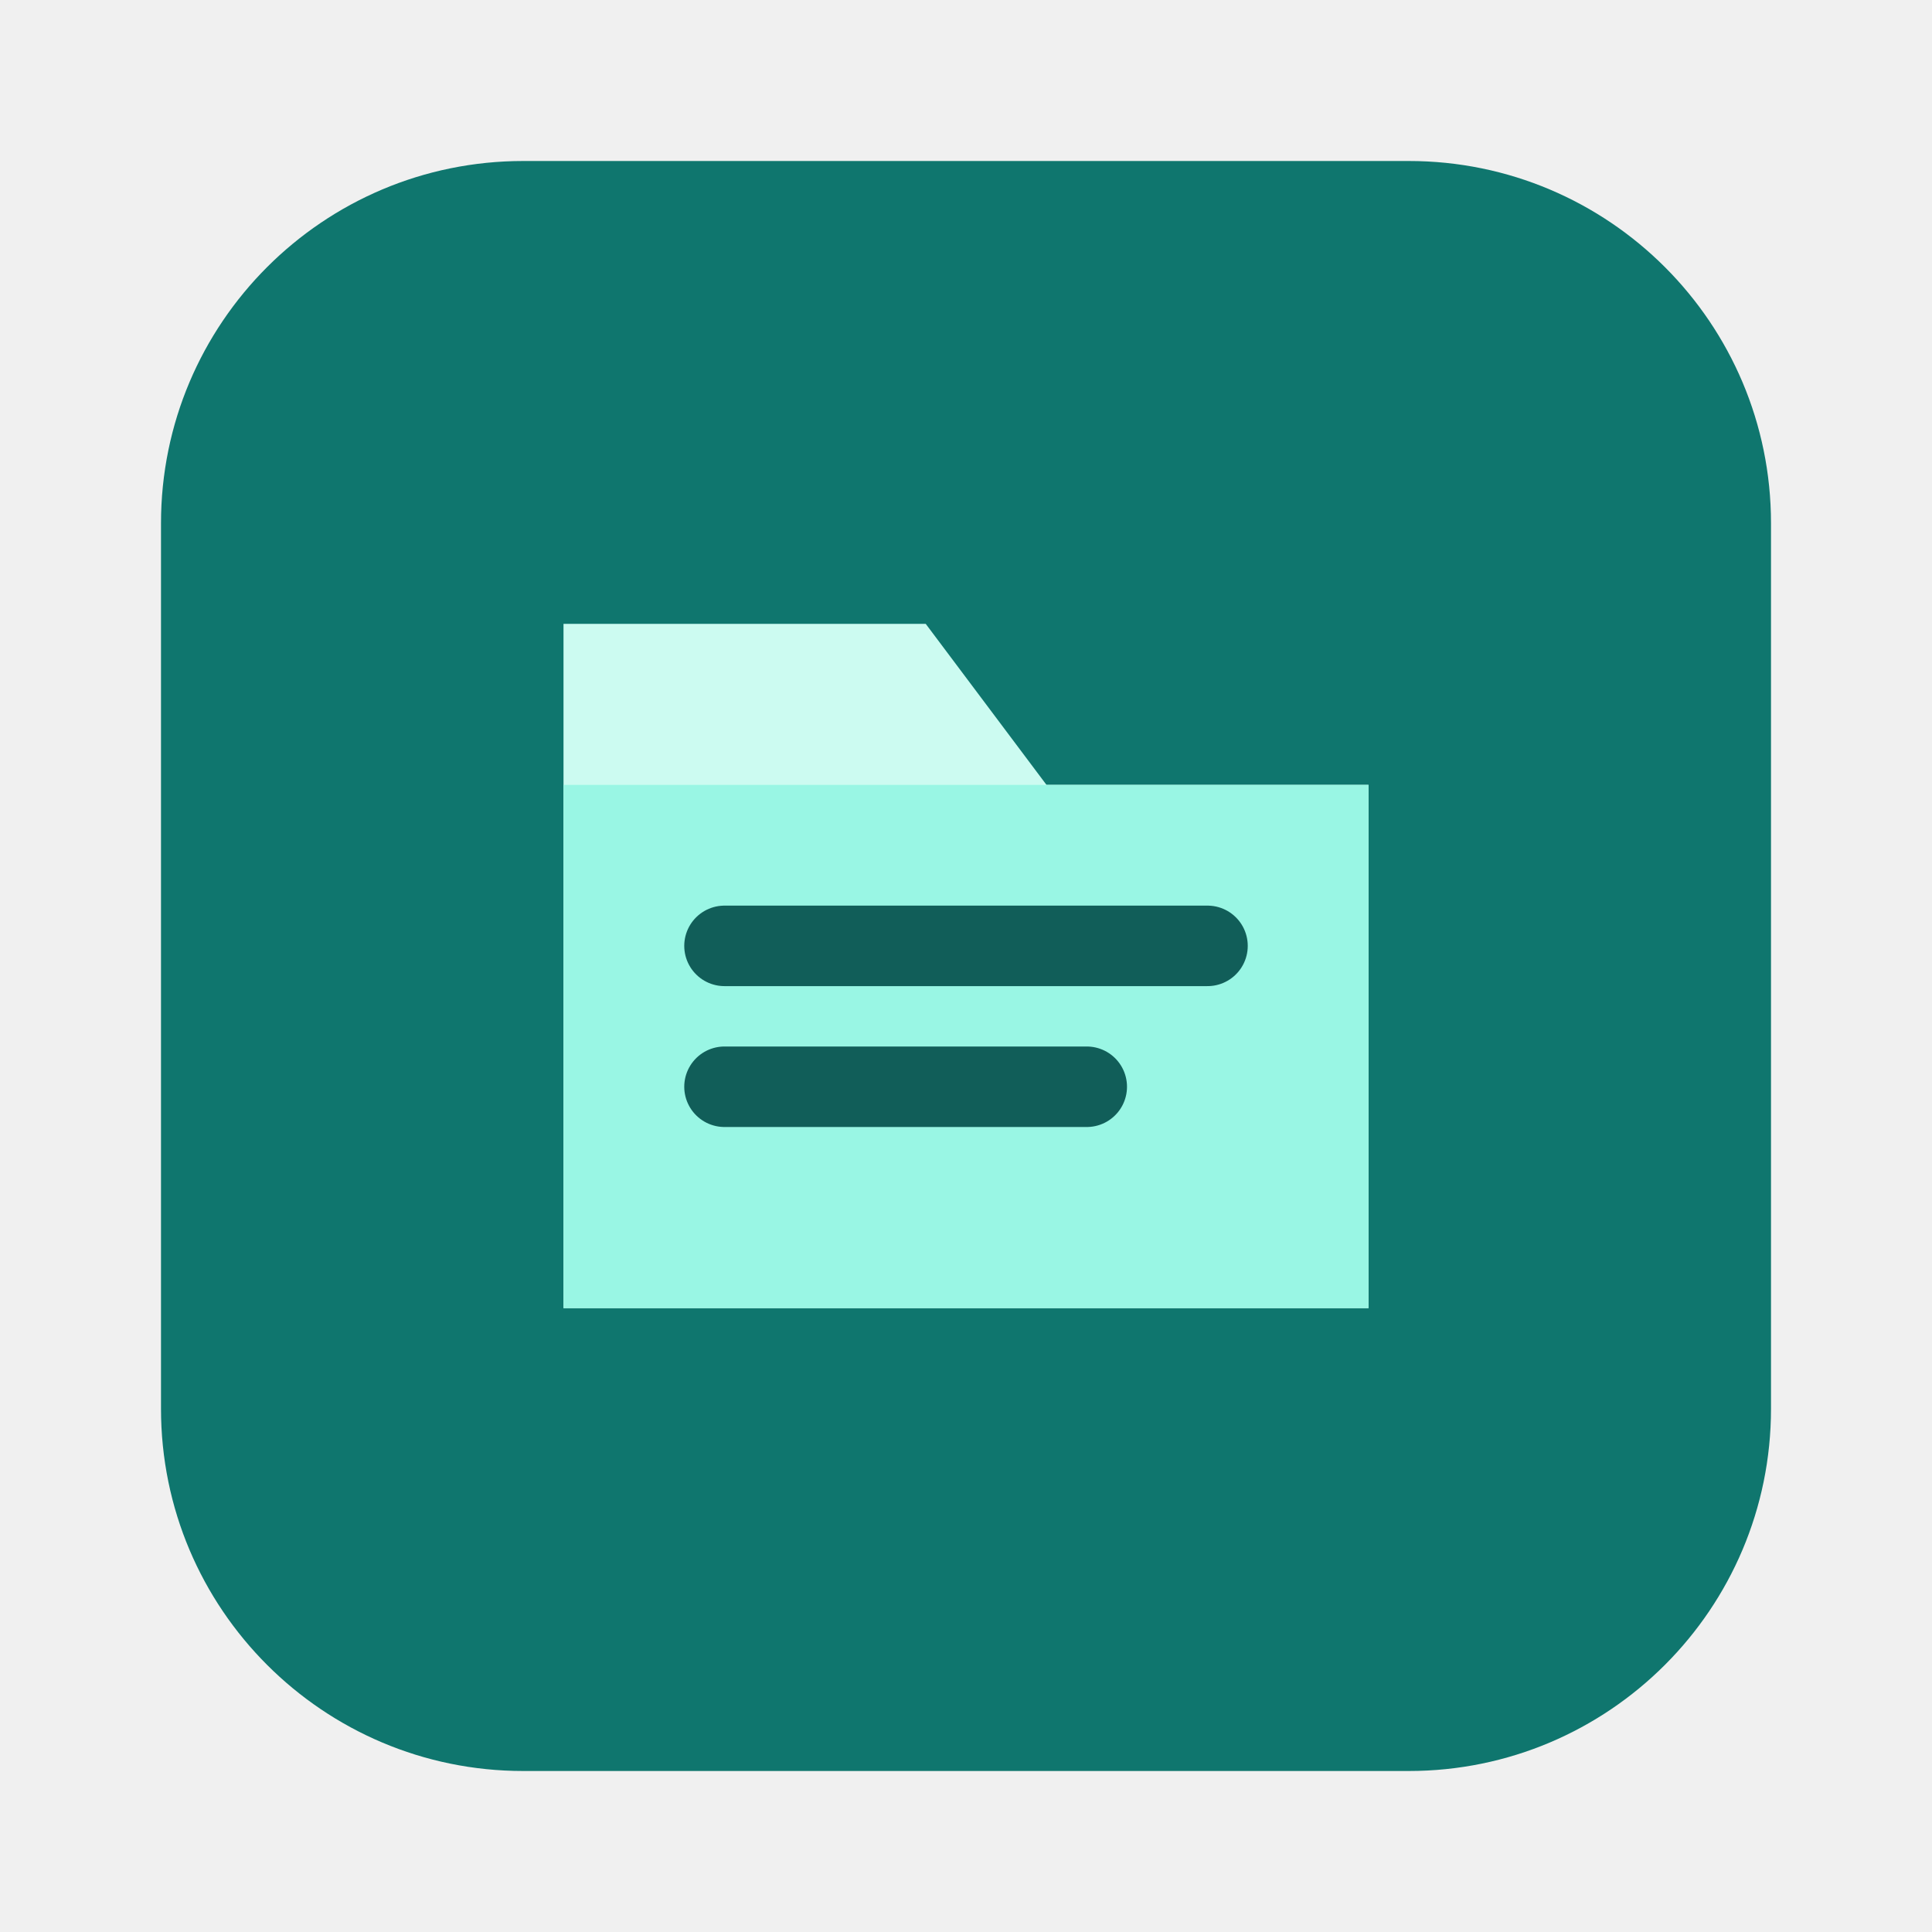
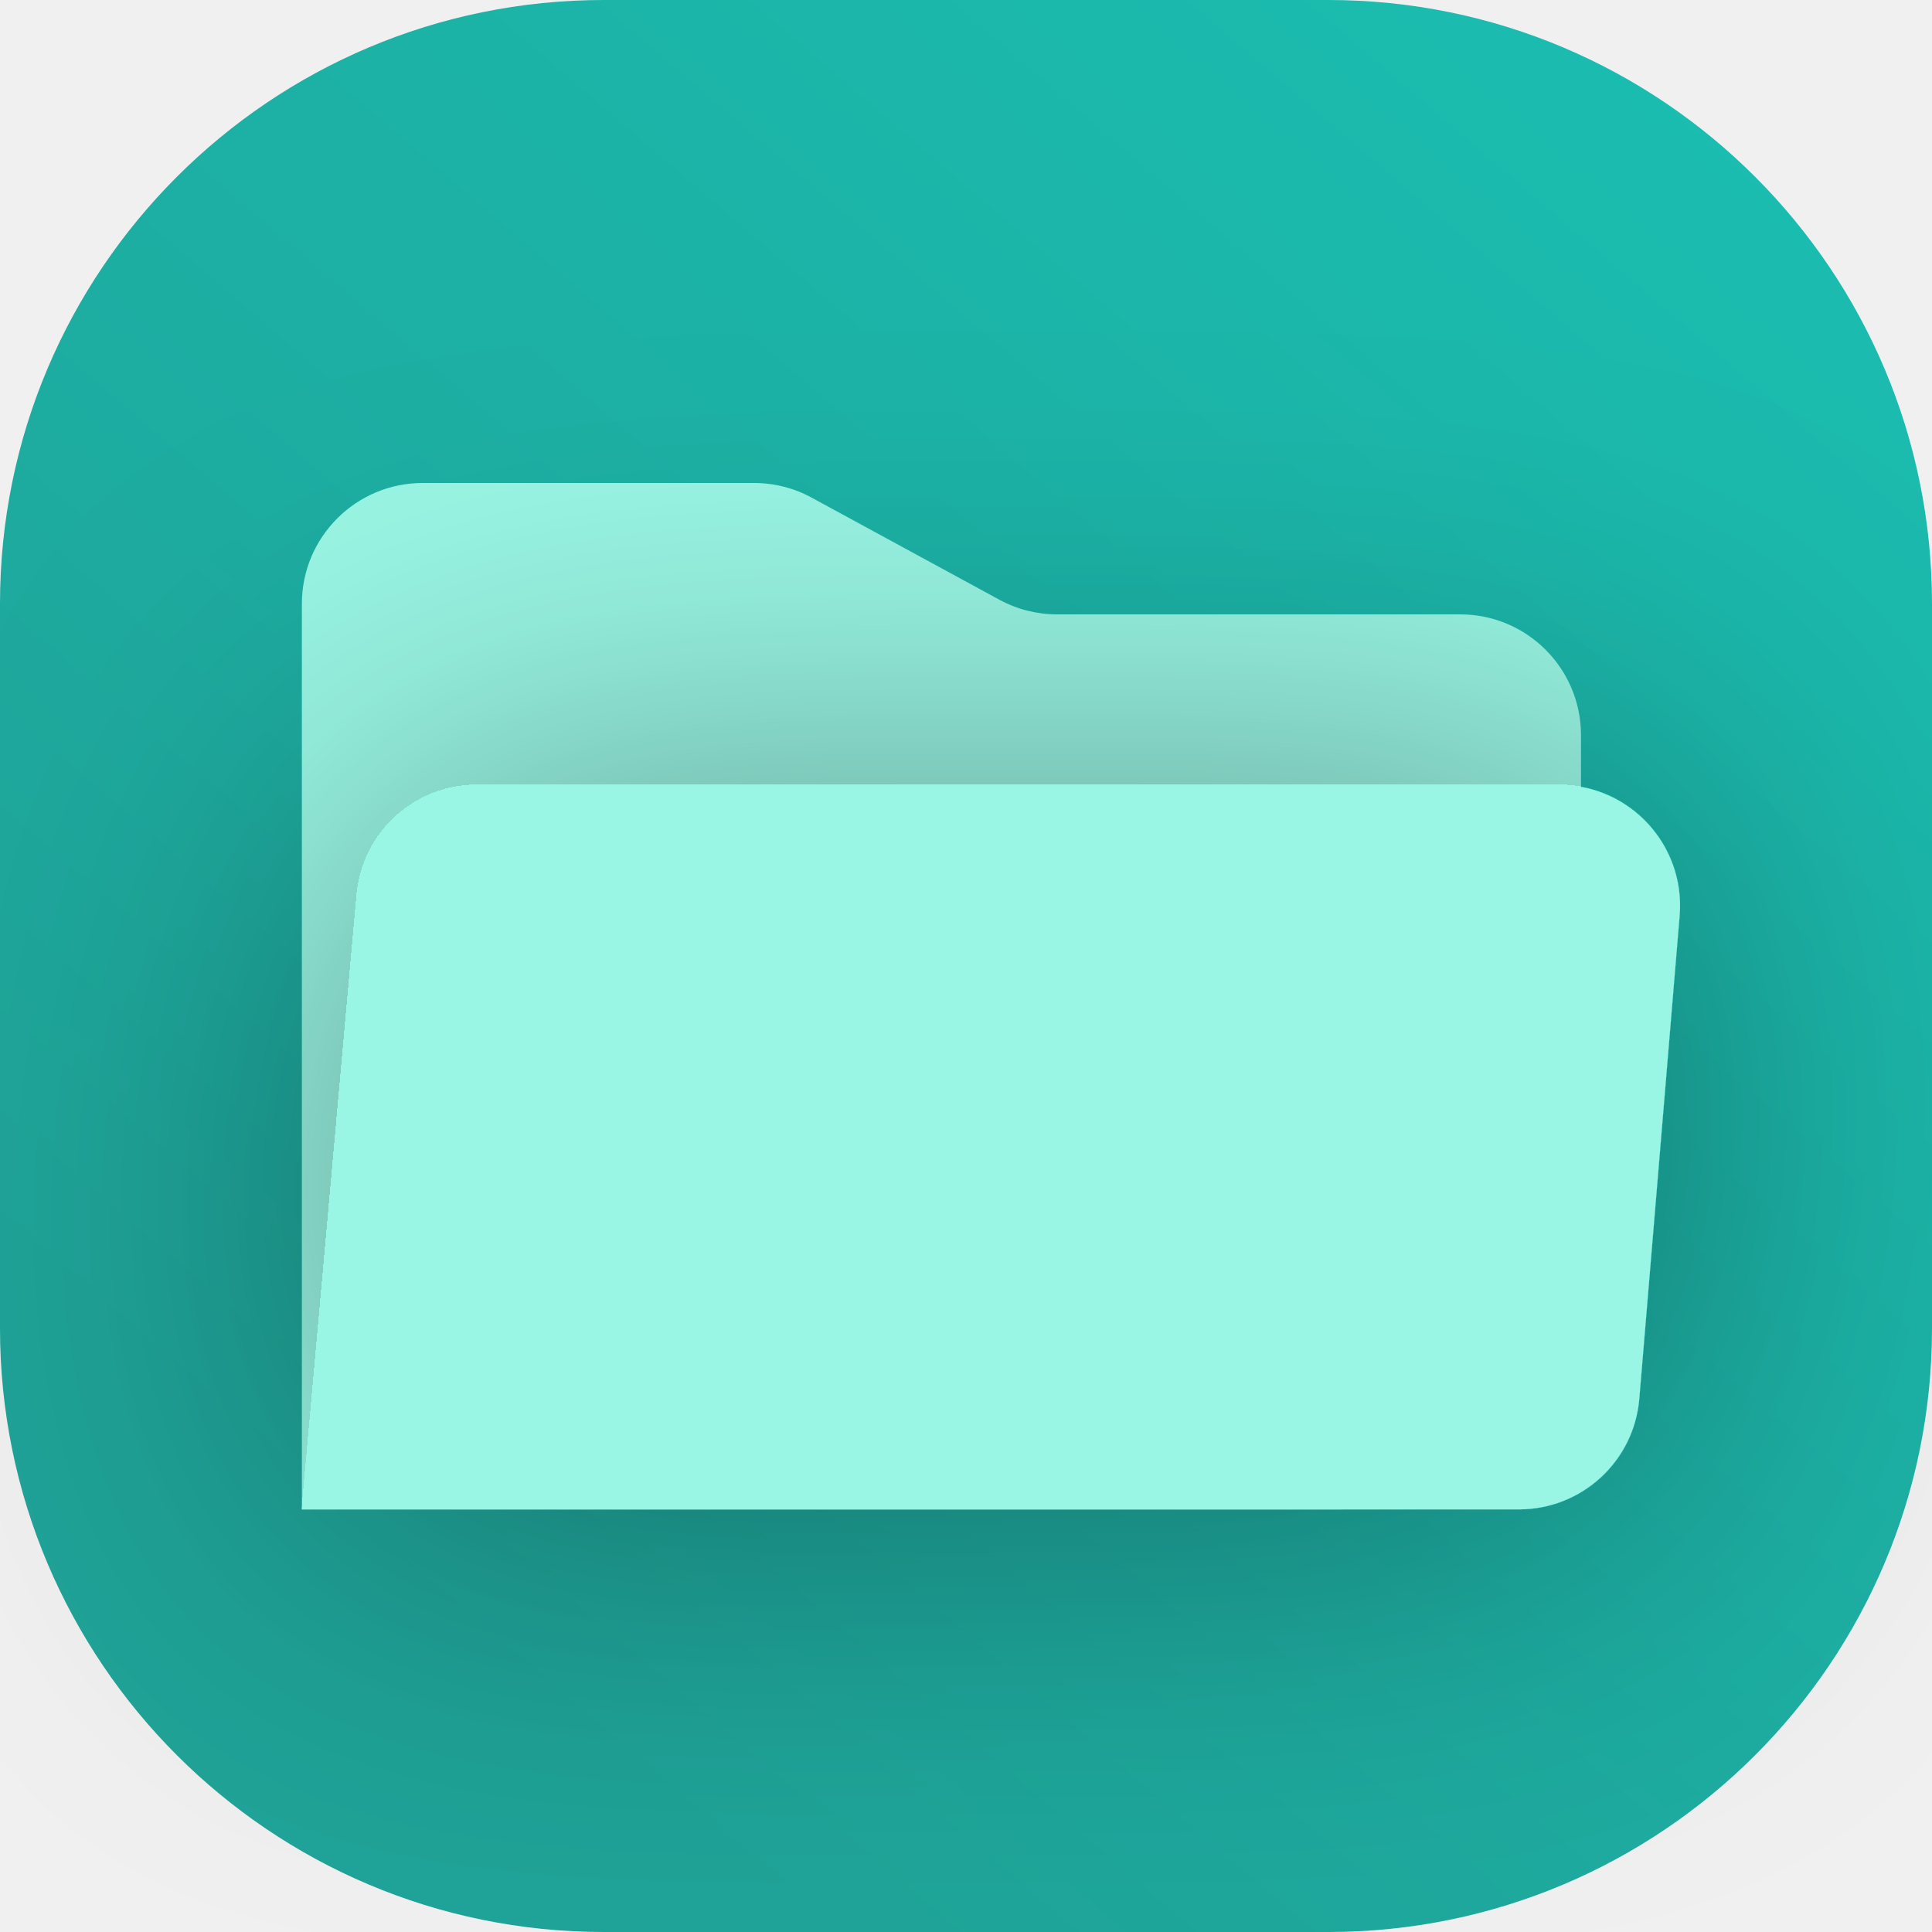
- <svg xmlns="http://www.w3.org/2000/svg" viewBox="0 0 96 96" role="img" aria-labelledby="title">
-   <rect x="8" y="8" width="80" height="80" rx="18" fill="#0F766E" />
-   <path d="M28 31h18l6 8h16v26H28V31z" fill="#CCFBF1" />
-   <path d="M28 39h40v26H28V39z" fill="#99F6E4" />
-   <path d="M36 47h24M36 54h18" stroke="#115E59" stroke-linecap="round" stroke-width="4" />
+ <svg xmlns="http://www.w3.org/2000/svg" width="16" height="16" viewBox="0 0 16 16" fill="none">
+   <g clip-path="url(#clip0_215_3)">
+     <rect width="16" height="16" rx="5" fill="url(#paint0_linear_215_3)" />
+     <path d="M8.754 5.088H12.093C12.645 5.088 13.093 5.536 13.093 6.088V7.591V10.5C13.093 11.605 12.197 12.5 11.093 12.5H5.148H2.5V5C2.5 4.448 2.948 4 3.5 4H6.246C6.413 4 6.577 4.042 6.723 4.122L8.277 4.967C8.423 5.046 8.587 5.088 8.754 5.088Z" fill="#99F6E4" />
+     <g filter="url(#filter0_d_215_3)">
+       <path d="M12.913 6.5H3.951C3.433 6.5 3.001 6.895 2.955 7.411L2.5 12.5H12.58C13.1 12.5 13.533 12.101 13.576 11.583L13.91 7.583C13.958 7 13.498 6.5 12.913 6.5Z" fill="#99F6E4" />
+     </g>
+   </g>
+   <defs>
+     <filter id="filter0_d_215_3" x="-3.5" y="0.5" width="23.413" height="18" filterUnits="userSpaceOnUse" color-interpolation-filters="sRGB">
+       <feFlood flood-opacity="0" result="BackgroundImageFix" />
+       <feColorMatrix in="SourceAlpha" type="matrix" values="0 0 0 0 0 0 0 0 0 0 0 0 0 0 0 0 0 0 127 0" result="hardAlpha" />
+       <feOffset />
+       <feGaussianBlur stdDeviation="3" />
+       <feComposite in2="hardAlpha" operator="out" />
+       <feColorMatrix type="matrix" values="0 0 0 0 0 0 0 0 0 0 0 0 0 0 0 0 0 0 0.36 0" />
+       <feBlend mode="normal" in2="BackgroundImageFix" result="effect1_dropShadow_215_3" />
+       <feBlend mode="normal" in="SourceGraphic" in2="effect1_dropShadow_215_3" result="shape" />
+     </filter>
+     <linearGradient id="paint0_linear_215_3" x1="15" y1="-1" x2="3" y2="13" gradientUnits="userSpaceOnUse">
+       <stop stop-color="#1AC0B3" />
+       <stop offset="1" stop-color="#1FA398" />
+     </linearGradient>
+     <clipPath id="clip0_215_3">
+       <rect width="16" height="16" fill="white" />
+     </clipPath>
+   </defs>
</svg>
